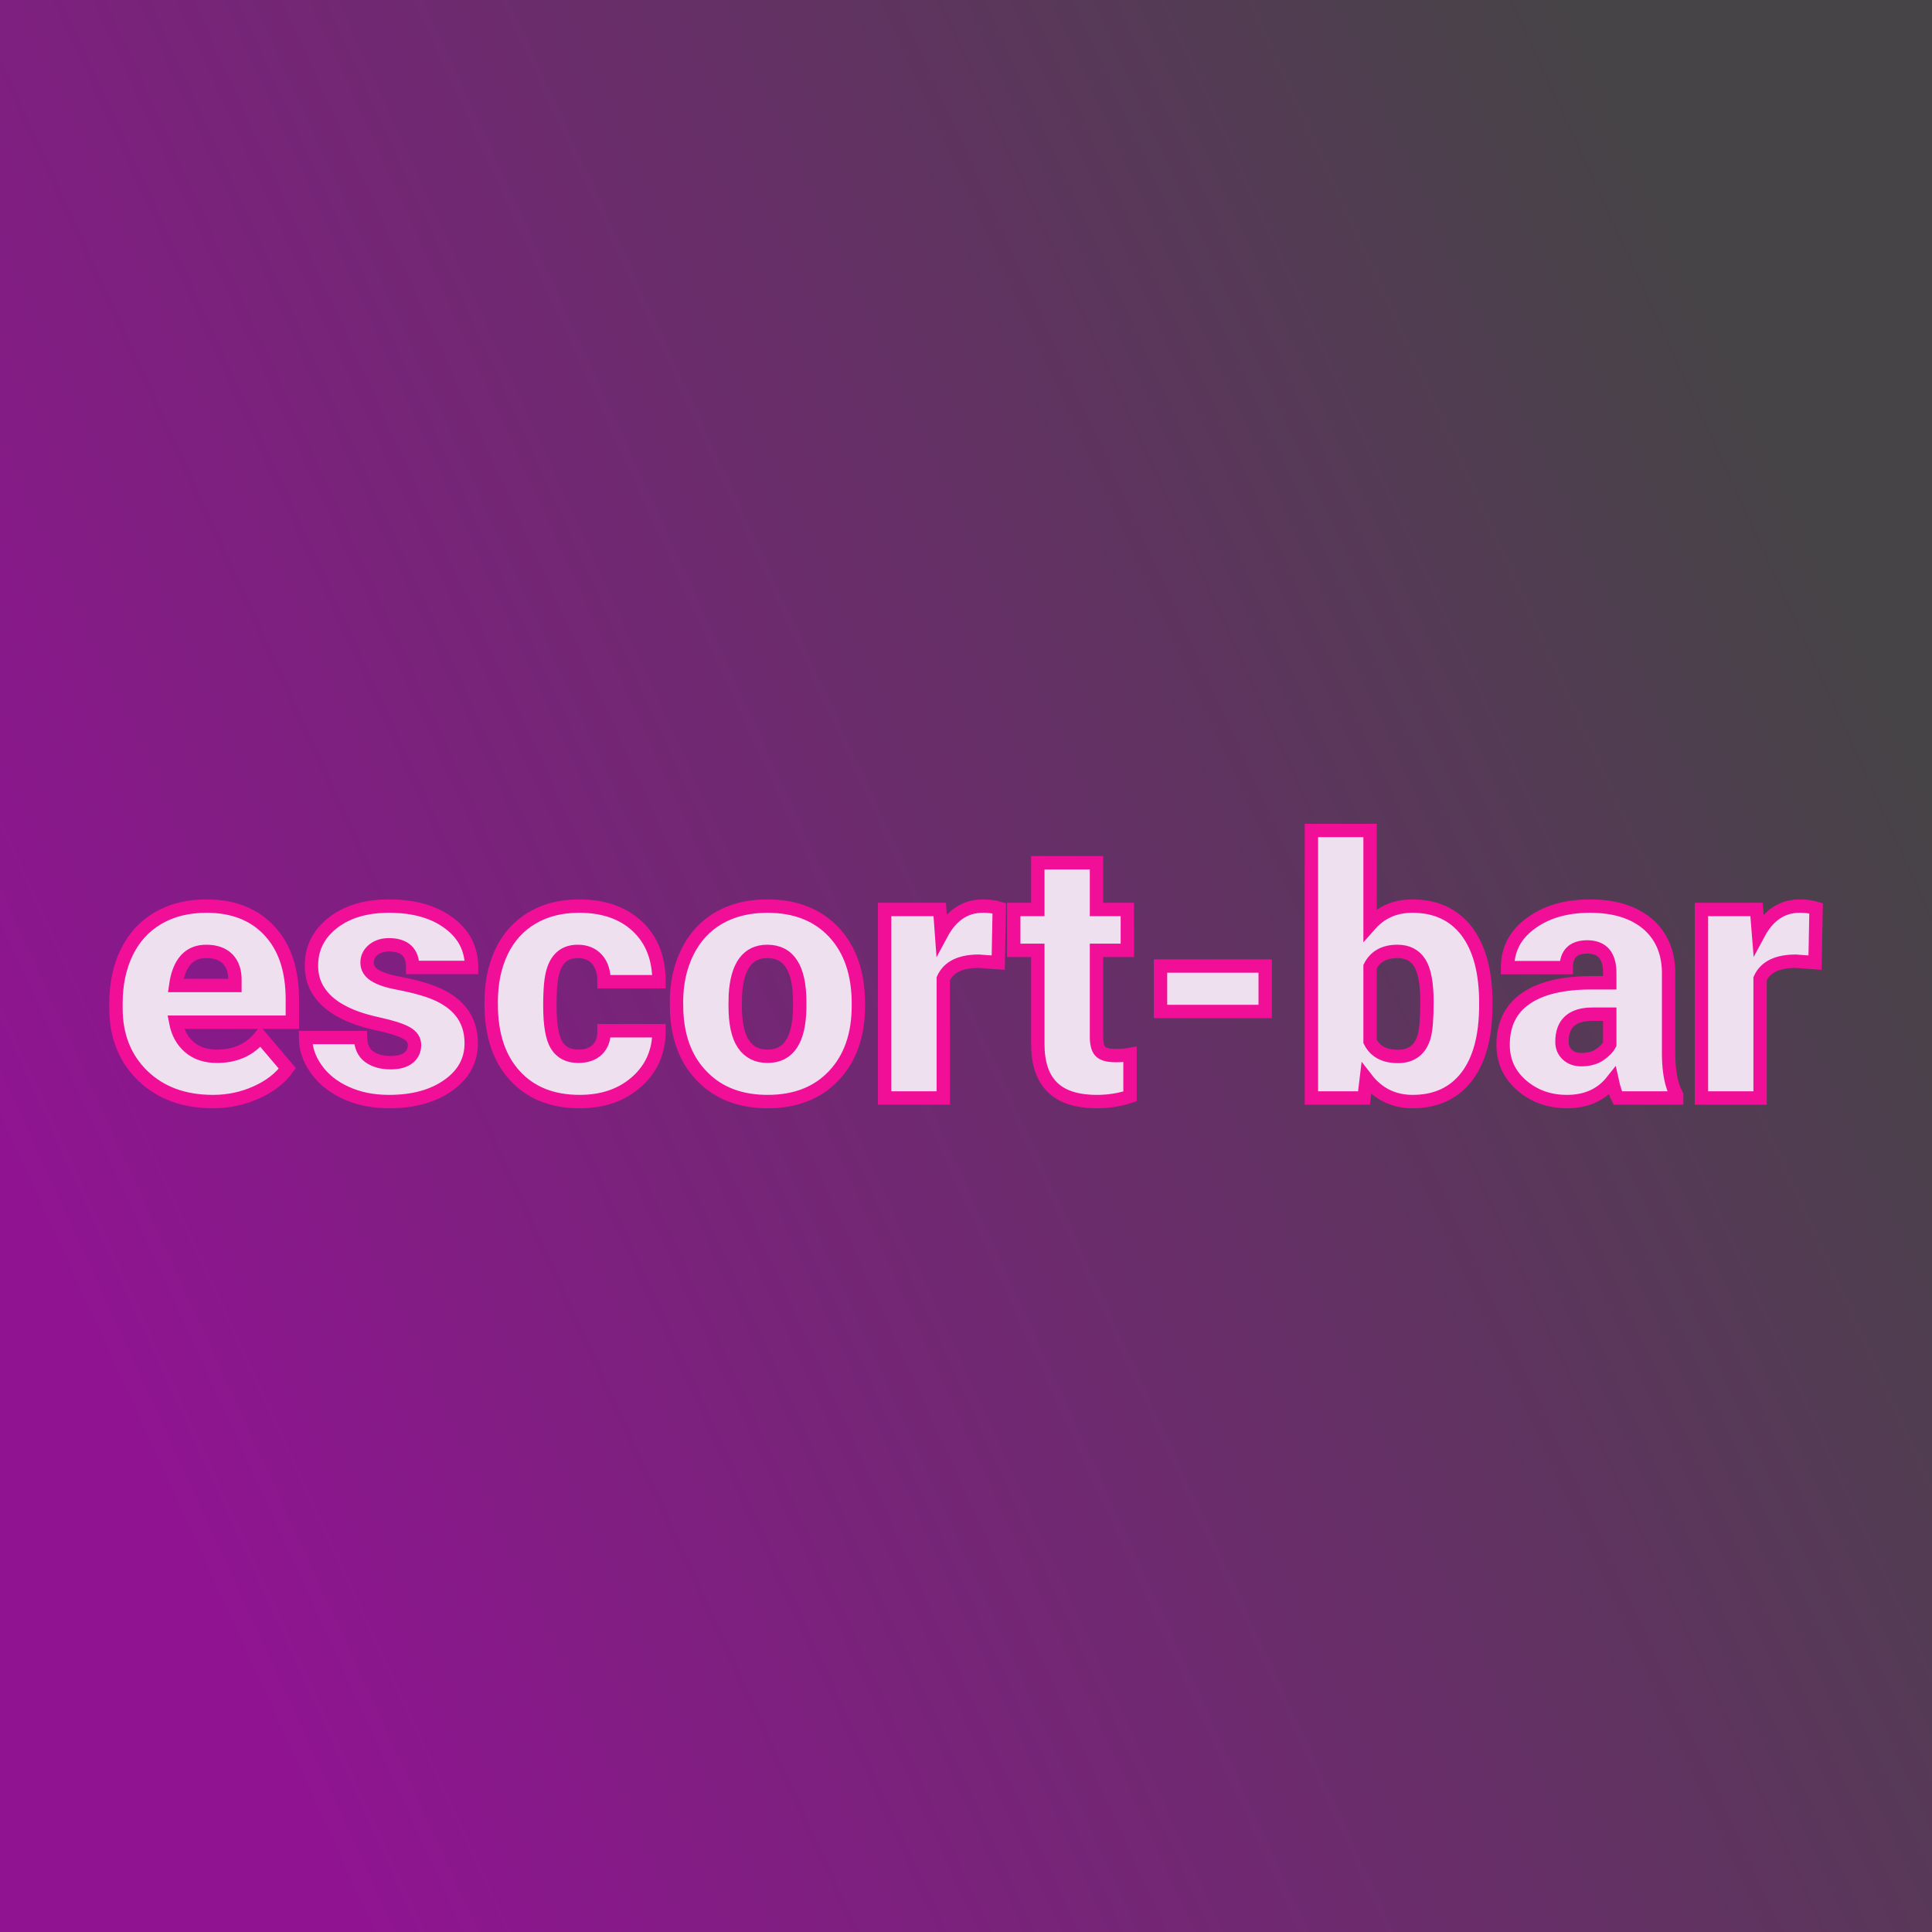
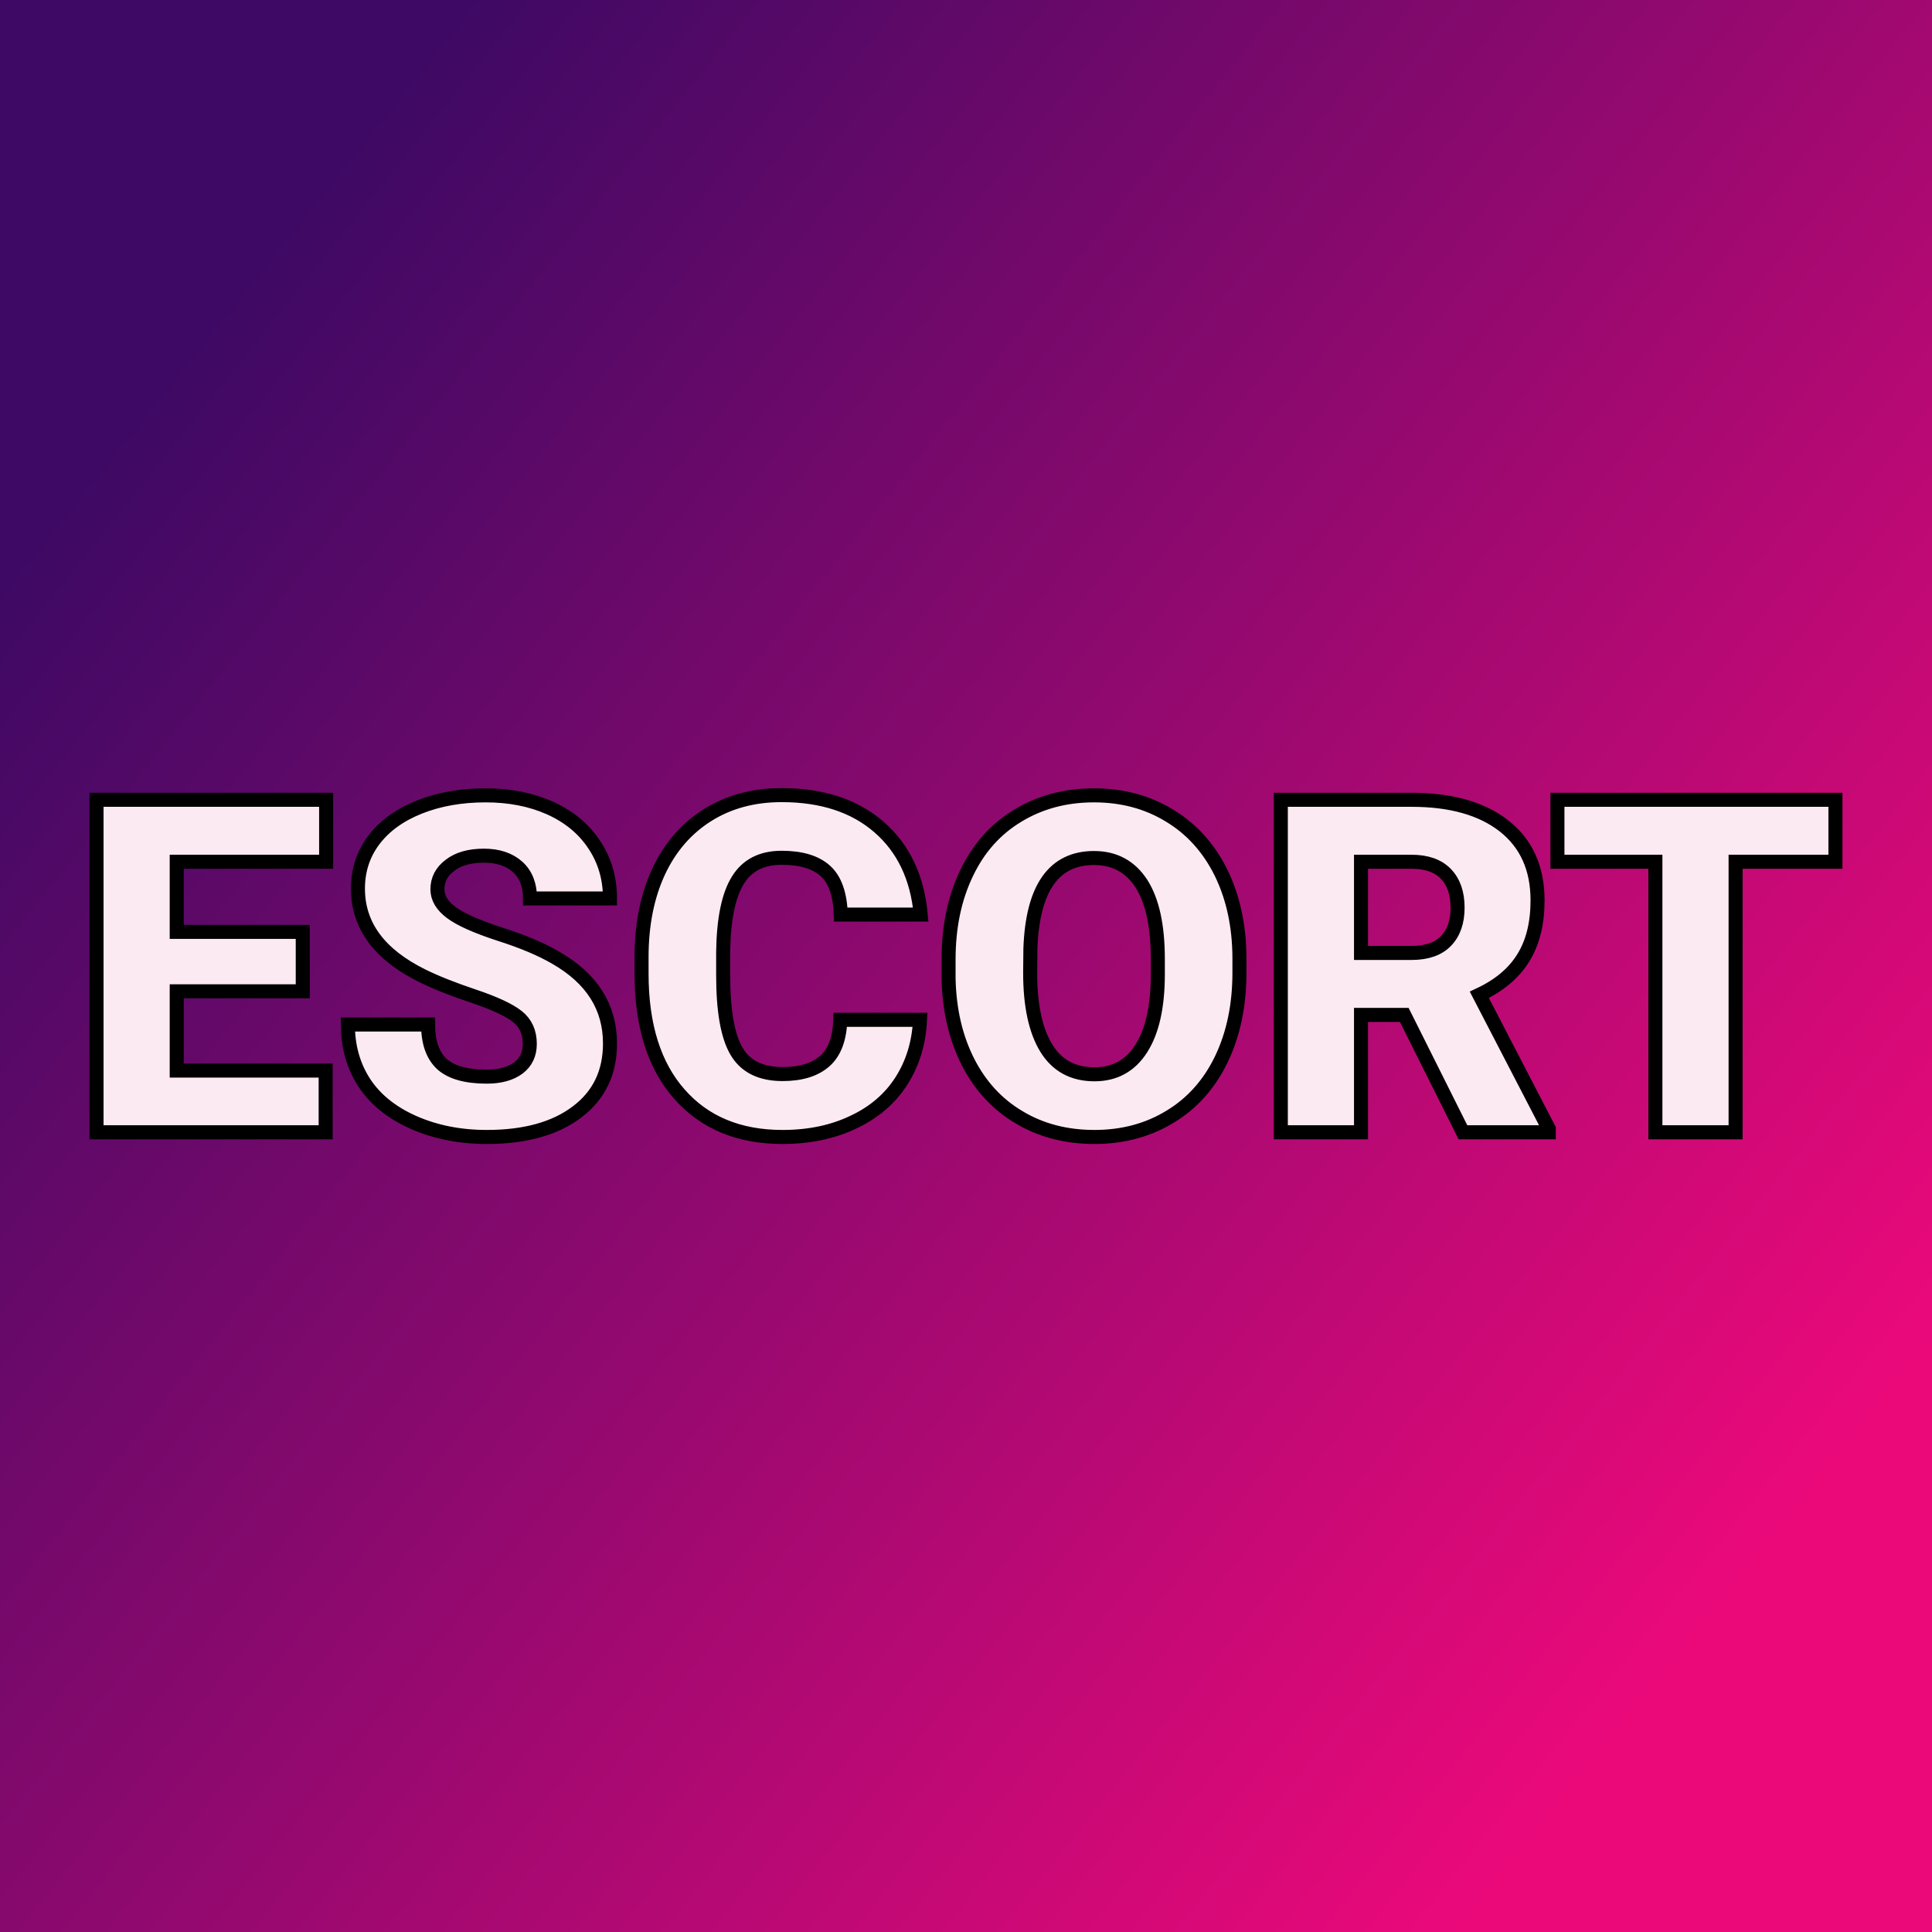
<svg xmlns="http://www.w3.org/2000/svg" version="1.1" viewBox="0 0 200 200">
  <rect width="200" height="200" fill="url('#gradient')" />
  <defs>
-     <linearGradient id="gradient" gradientTransform="rotate(154 0.5 0.5)">
-       <stop offset="0%" stop-color="#464446" />
-       <stop offset="100%" stop-color="#901492" />
+     <linearGradient id="gradient" gradientTransform="rotate(219 0.5 0.5)">
+       <stop offset="0%" stop-color="#eb097a" />
+       <stop offset="100%" stop-color="#3e0964" />
    </linearGradient>
  </defs>
  <g>
-     <g fill="#eee0ee" transform="matrix(1.846179,0,0,1.846179,10.89745,113.6641)" stroke="#f10f98" stroke-width="0.75">
-       <path d="M6.04 0.20L6.04 0.20Q3.60 0.20 2.10-1.25Q0.60-2.71 0.60-5.03L0.60-5.03L0.60-5.30Q0.60-6.92 1.20-8.16Q1.80-9.40 2.95-10.08Q4.10-10.76 5.68-10.76L5.68-10.76Q7.91-10.76 9.20-9.38Q10.49-8.00 10.49-5.53L10.49-5.53L10.49-4.25L3.95-4.25Q4.12-3.36 4.72-2.85Q5.31-2.34 6.26-2.34L6.26-2.34Q7.82-2.34 8.70-3.44L8.70-3.44L10.21-1.66Q9.59-0.81 8.46-0.31Q7.33 0.20 6.04 0.20ZM5.66-8.22L5.66-8.22Q4.22-8.22 3.95-6.31L3.95-6.31L7.27-6.31L7.27-6.56Q7.29-7.35 6.87-7.79Q6.45-8.22 5.66-8.22ZM17.34-2.97L17.34-2.97Q17.34-3.39 16.90-3.64Q16.46-3.90 15.23-4.17Q14.00-4.44 13.20-4.89Q12.40-5.33 11.98-5.97Q11.56-6.60 11.56-7.42L11.56-7.42Q11.56-8.88 12.76-9.82Q13.96-10.76 15.91-10.76L15.91-10.76Q18.00-10.76 19.27-9.81Q20.54-8.87 20.54-7.32L20.54-7.32L17.24-7.32Q17.24-8.59 15.90-8.59L15.90-8.59Q15.38-8.59 15.03-8.31Q14.68-8.02 14.68-7.59L14.68-7.59Q14.68-7.15 15.11-6.88Q15.54-6.60 16.48-6.43Q17.42-6.25 18.13-6.01L18.13-6.01Q20.52-5.19 20.52-3.07L20.52-3.07Q20.52-1.62 19.23-0.71Q17.95 0.20 15.91 0.20L15.91 0.20Q14.55 0.20 13.49-0.29Q12.42-0.78 11.83-1.62Q11.23-2.46 11.23-3.39L11.23-3.39L14.31-3.39Q14.33-2.66 14.79-2.32Q15.26-1.98 16.00-1.98L16.00-1.98Q16.67-1.98 17.01-2.26Q17.34-2.53 17.34-2.97ZM26.52-2.34L26.52-2.34Q27.22-2.34 27.60-2.72Q27.98-3.10 27.97-3.77L27.97-3.77L31.05-3.77Q31.05-2.03 29.81-0.92Q28.56 0.20 26.60 0.20L26.60 0.20Q24.30 0.20 22.97-1.25Q21.64-2.70 21.64-5.25L21.64-5.25L21.64-5.39Q21.64-6.99 22.23-8.22Q22.82-9.44 23.94-10.10Q25.05-10.76 26.57-10.76L26.57-10.76Q28.63-10.76 29.84-9.62Q31.05-8.48 31.05-6.52L31.05-6.52L27.97-6.52Q27.97-7.34 27.57-7.78Q27.17-8.22 26.49-8.22L26.49-8.22Q25.21-8.22 25-6.59L25-6.59Q24.93-6.07 24.93-5.17L24.93-5.17Q24.93-3.57 25.31-2.96Q25.69-2.34 26.52-2.34ZM32.04-4.82L32.03-5.38Q32.03-6.96 32.65-8.20Q33.26-9.43 34.41-10.10Q35.57-10.76 37.12-10.76L37.12-10.76Q39.49-10.76 40.86-9.29Q42.23-7.82 42.23-5.29L42.23-5.29L42.23-5.18Q42.23-2.71 40.85-1.25Q39.48 0.20 37.14 0.20L37.14 0.20Q34.88 0.20 33.52-1.16Q32.15-2.51 32.04-4.82L32.04-4.82ZM35.33-5.77L35.32-5.18Q35.32-3.71 35.78-3.03Q36.24-2.34 37.14-2.34L37.14-2.34Q38.90-2.34 38.94-5.05L38.94-5.05L38.94-5.38Q38.94-8.22 37.12-8.22L37.12-8.22Q35.47-8.22 35.33-5.77L35.33-5.77ZM50.13-10.64L50.07-7.59L48.98-7.67Q47.43-7.67 46.99-6.69L46.99-6.69L46.99 0L43.70 0L43.70-10.57L46.79-10.57L46.89-9.21Q47.72-10.76 49.21-10.76L49.21-10.76Q49.74-10.76 50.13-10.64L50.13-10.64ZM52.29-13.19L55.58-13.19L55.58-10.57L57.31-10.57L57.31-8.28L55.58-8.28L55.58-3.45Q55.58-2.85 55.79-2.62Q56.01-2.38 56.64-2.38L56.64-2.38Q57.13-2.38 57.46-2.44L57.46-2.44L57.46-0.09Q56.57 0.20 55.61 0.20L55.61 0.20Q53.91 0.20 53.10-0.61Q52.29-1.41 52.29-3.04L52.29-3.04L52.29-8.28L50.94-8.28L50.94-10.57L52.29-10.57L52.29-13.19ZM65.04-7.40L65.04-4.85L59.17-4.85L59.17-7.40L65.04-7.40ZM77.41-5.36L77.41-5.20Q77.41-2.60 76.34-1.20Q75.26 0.20 73.31 0.20L73.31 0.20Q71.70 0.20 70.71-1.08L70.71-1.08L70.58 0L67.63 0L67.63-15L70.92-15L70.92-9.72Q71.84-10.76 73.29-10.76L73.29-10.76Q75.26-10.76 76.34-9.35Q77.41-7.93 77.41-5.36L77.41-5.36ZM74.11-5.40L74.11-5.40Q74.11-6.92 73.71-7.57Q73.30-8.22 72.46-8.22L72.46-8.22Q71.35-8.22 70.92-7.37L70.92-7.37L70.92-3.17Q71.34-2.33 72.48-2.33L72.48-2.33Q73.64-2.33 73.96-3.47L73.96-3.47Q74.11-4.02 74.11-5.40ZM88.11 0L84.81 0Q84.64-0.32 84.50-0.95L84.50-0.95Q83.59 0.20 81.96 0.20L81.96 0.20Q80.47 0.20 79.42-0.71Q78.38-1.61 78.38-2.98L78.38-2.98Q78.38-4.70 79.65-5.58Q80.92-6.46 83.34-6.46L83.34-6.46L84.36-6.46L84.36-7.01Q84.36-8.47 83.10-8.47L83.10-8.47Q81.92-8.47 81.92-7.31L81.92-7.31L78.63-7.31Q78.63-8.85 79.94-9.80Q81.24-10.76 83.26-10.76Q85.28-10.76 86.46-9.78Q87.63-8.79 87.66-7.07L87.66-7.07L87.66-2.39Q87.68-0.94 88.11-0.17L88.11-0.17L88.11 0ZM82.75-2.15L82.75-2.15Q83.37-2.15 83.77-2.41Q84.18-2.68 84.36-3.01L84.36-3.01L84.36-4.70L83.40-4.70Q81.68-4.70 81.68-3.15L81.68-3.15Q81.68-2.71 81.98-2.43Q82.29-2.15 82.75-2.15ZM95.93-10.64L95.87-7.59L94.79-7.67Q93.23-7.67 92.79-6.69L92.79-6.69L92.79 0L89.50 0L89.50-10.57L92.59-10.57L92.70-9.21Q93.53-10.76 95.01-10.76L95.01-10.76Q95.54-10.76 95.93-10.64L95.93-10.64Z" />
+     <g fill="#fceaf3" transform="matrix(2.420486,0,0,2.420486,7.402475,117.2139)" stroke="#000000" stroke-width="0.6">
+       <path d="M9.89-8.57L9.89-6.03L4.50-6.03L4.50-2.64L10.87-2.64L10.87 0L1.07 0L1.07-14.22L10.89-14.22L10.89-11.57L4.50-11.57L4.50-8.57L9.89-8.57ZM19.60-3.78L19.60-3.78Q19.60-4.53 19.07-4.95Q18.54-5.37 17.20-5.82Q15.86-6.27 15.01-6.69L15.01-6.69Q12.25-8.05 12.25-10.42L12.25-10.42Q12.25-11.60 12.93-12.50Q13.62-13.41 14.88-13.91Q16.14-14.41 17.71-14.41L17.71-14.41Q19.25-14.41 20.46-13.87Q21.68-13.32 22.35-12.31Q23.03-11.30 23.03-10L23.03-10L19.61-10Q19.61-10.87 19.08-11.35Q18.54-11.83 17.64-11.83L17.64-11.83Q16.72-11.83 16.19-11.42Q15.65-11.02 15.65-10.39L15.65-10.39Q15.65-9.84 16.24-9.40Q16.83-8.96 18.30-8.48Q19.78-8.01 20.72-7.46L20.72-7.46Q23.03-6.13 23.03-3.80L23.03-3.80Q23.03-1.93 21.62-0.87Q20.21 0.20 17.76 0.20L17.76 0.20Q16.04 0.20 14.63-0.42Q13.23-1.04 12.52-2.12Q11.82-3.20 11.82-4.61L11.82-4.61L15.25-4.61Q15.25-3.47 15.84-2.92Q16.44-2.38 17.76-2.38L17.76-2.38Q18.61-2.38 19.11-2.75Q19.60-3.12 19.60-3.78ZM32.88-4.81L36.29-4.81Q36.22-3.33 35.49-2.19Q34.76-1.05 33.43-0.43Q32.11 0.20 30.41 0.20L30.41 0.20Q27.61 0.20 26.00-1.63Q24.38-3.46 24.38-6.79L24.38-6.79L24.38-7.49Q24.38-9.58 25.11-11.15Q25.84-12.71 27.21-13.57Q28.57-14.42 30.37-14.42L30.37-14.42Q32.96-14.42 34.53-13.06Q36.10-11.70 36.32-9.31L36.32-9.31L32.90-9.31Q32.86-10.61 32.25-11.17Q31.63-11.74 30.37-11.74L30.37-11.74Q29.09-11.74 28.50-10.78Q27.90-9.82 27.87-7.72L27.87-7.72L27.87-6.72Q27.87-4.44 28.44-3.47Q29.01-2.49 30.41-2.49L30.41-2.49Q31.59-2.49 32.22-3.05Q32.84-3.60 32.88-4.81L32.88-4.81ZM49.95-7.47L49.95-6.82Q49.95-4.74 49.18-3.13Q48.41-1.53 46.99-0.67Q45.57 0.20 43.75 0.20Q41.93 0.20 40.53-0.64Q39.12-1.47 38.33-3.03Q37.55-4.58 37.51-6.59L37.51-6.59L37.51-7.39Q37.51-9.48 38.28-11.08Q39.04-12.68 40.47-13.54Q41.90-14.41 43.73-14.41L43.73-14.41Q45.54-14.41 46.95-13.55Q48.37-12.70 49.16-11.11Q49.94-9.52 49.95-7.47L49.95-7.47ZM46.46-6.76L46.46-7.41Q46.46-9.53 45.76-10.63Q45.05-11.73 43.73-11.73L43.73-11.73Q41.15-11.73 41.01-7.86L41.01-7.86L41.00-6.82Q41.00-4.73 41.69-3.60Q42.38-2.48 43.75-2.48L43.75-2.48Q45.05-2.48 45.75-3.58Q46.46-4.69 46.46-6.76L46.46-6.76ZM59.51 0L57.00-5.02L55.15-5.02L55.15 0L51.72 0L51.72-14.22L57.31-14.22Q59.84-14.22 61.27-13.10Q62.70-11.97 62.70-9.92L62.70-9.92Q62.70-8.44 62.09-7.46Q61.49-6.48 60.21-5.88L60.21-5.88L63.18-0.15L63.18 0L59.51 0ZM55.15-11.57L55.15-7.67L57.31-7.67Q58.29-7.67 58.78-8.18Q59.28-8.69 59.28-9.61Q59.28-10.53 58.78-11.05Q58.28-11.57 57.31-11.57L57.31-11.57L55.15-11.57ZM75.44-14.22L75.44-11.57L71.17-11.57L71.17 0L67.74 0L67.74-11.57L63.55-11.57L63.55-14.22L75.44-14.22Z" />
    </g>
  </g>
</svg>
